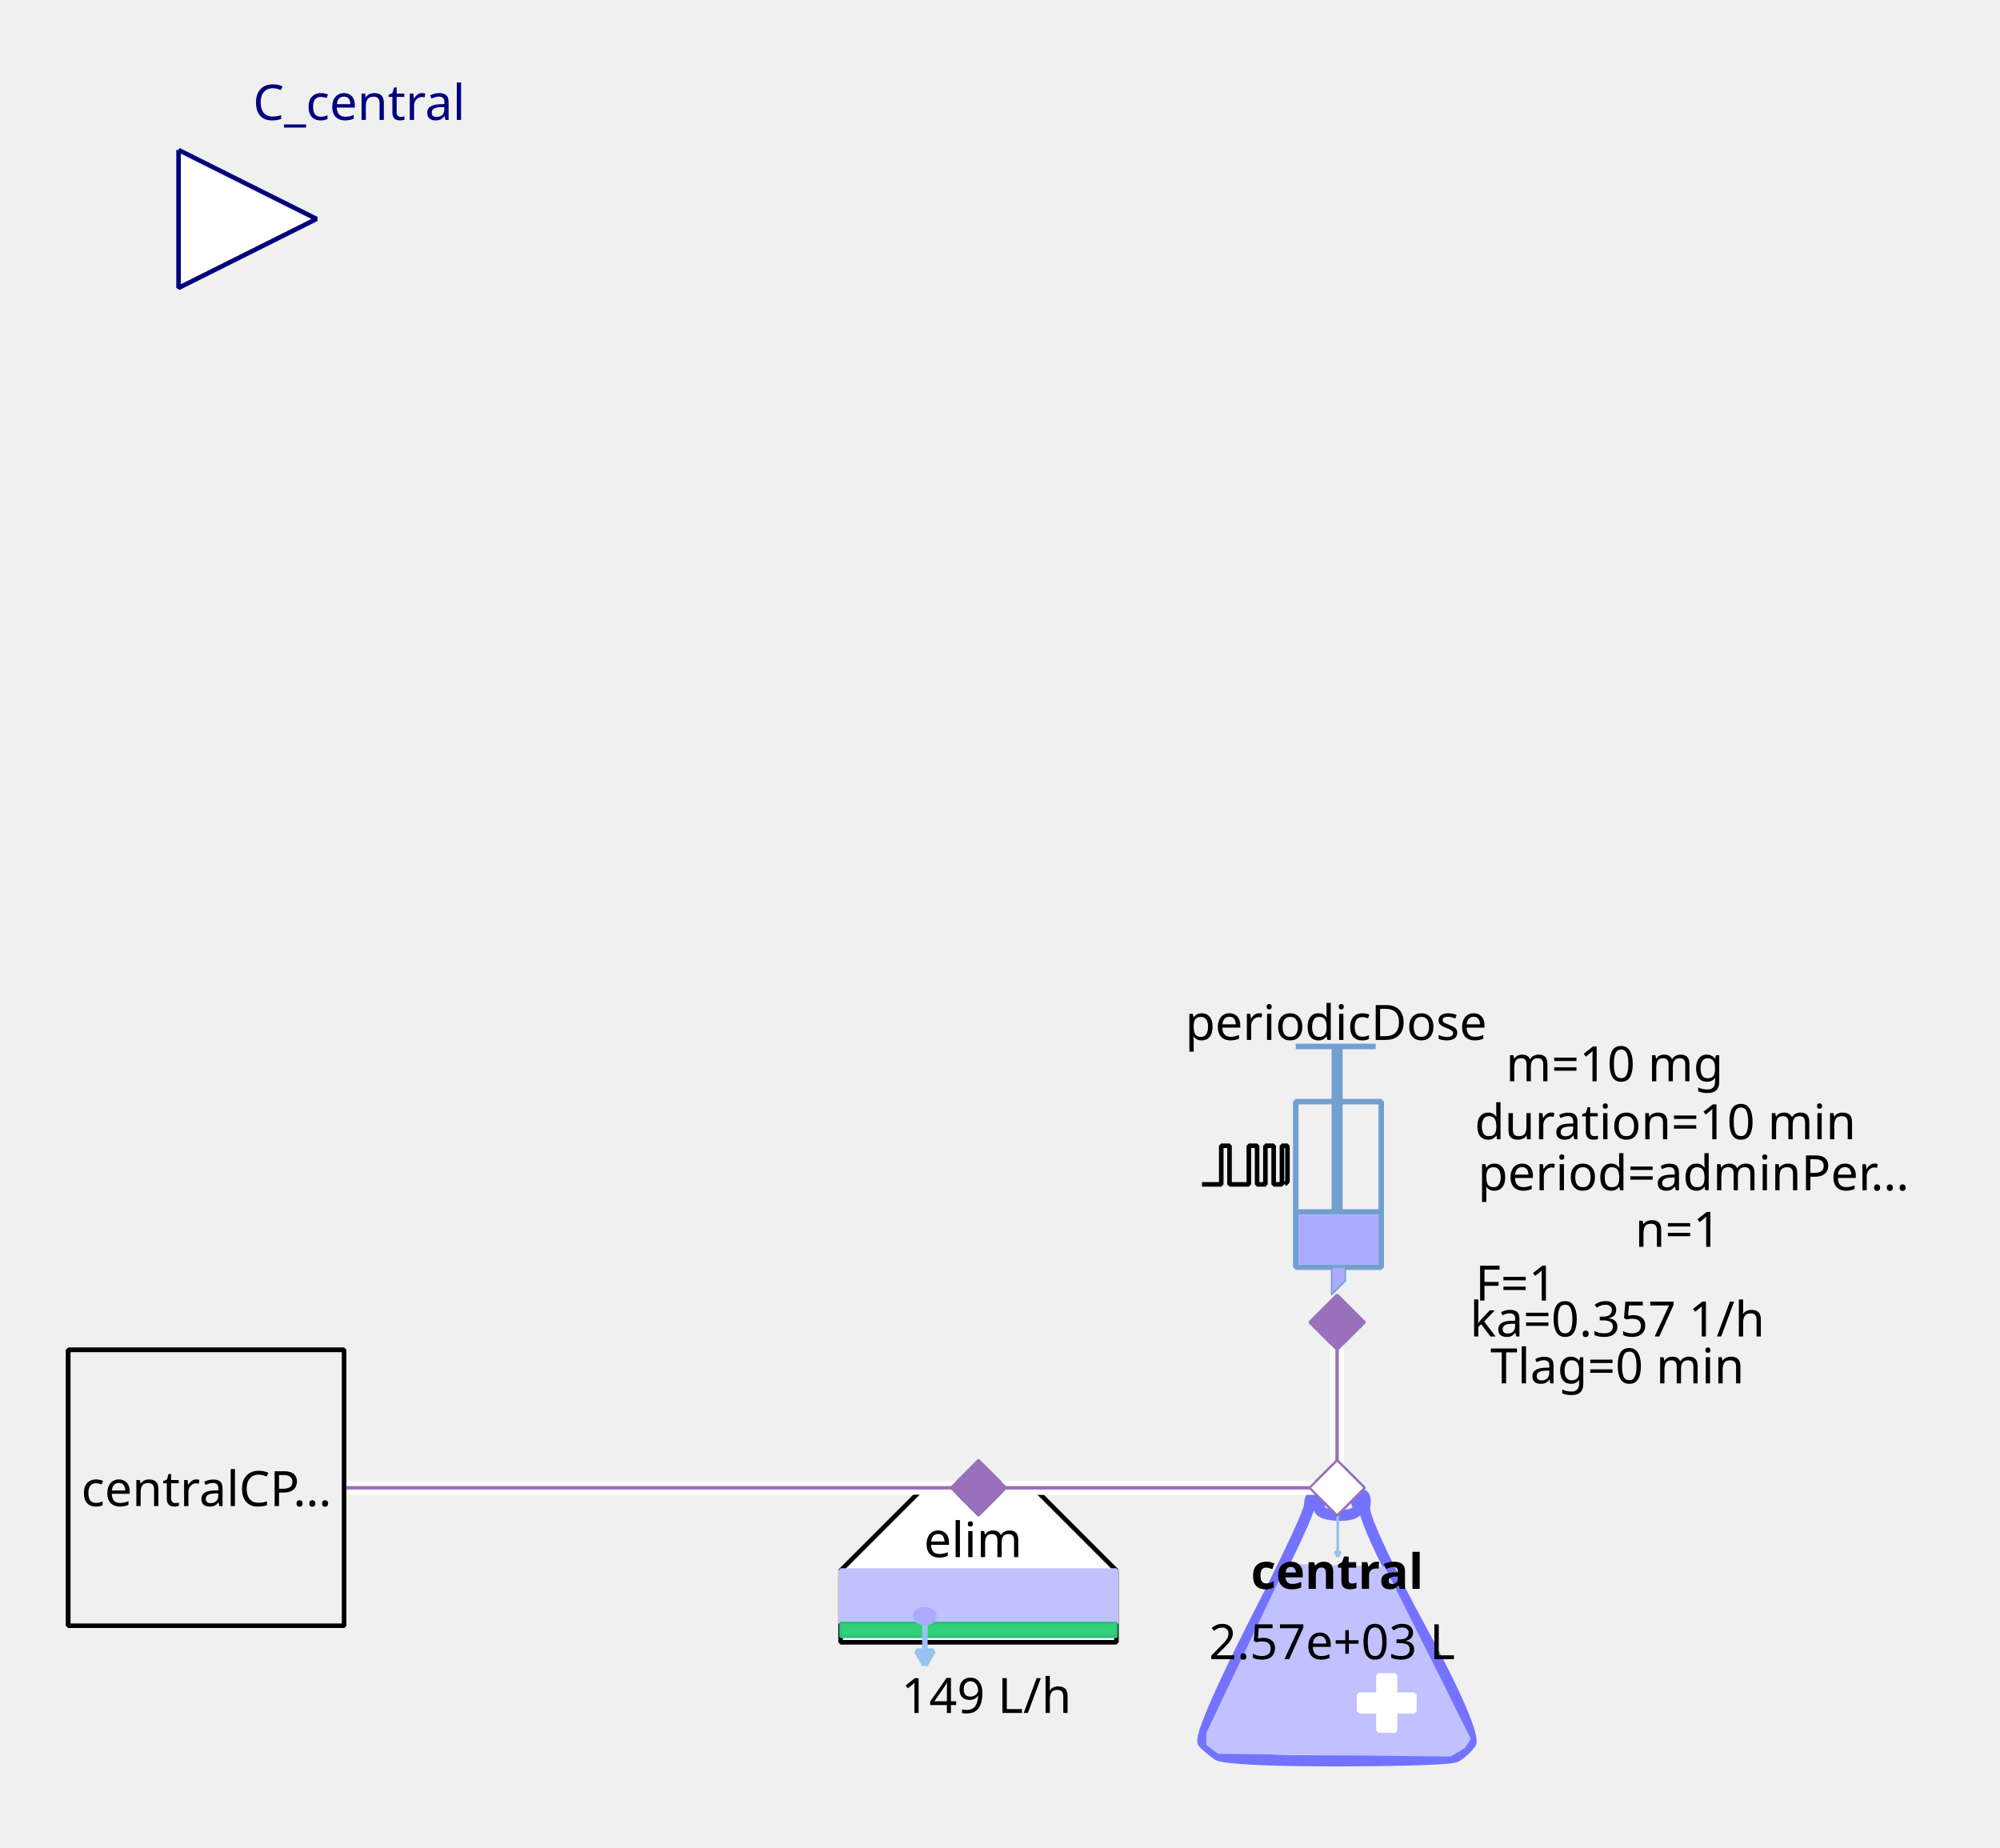
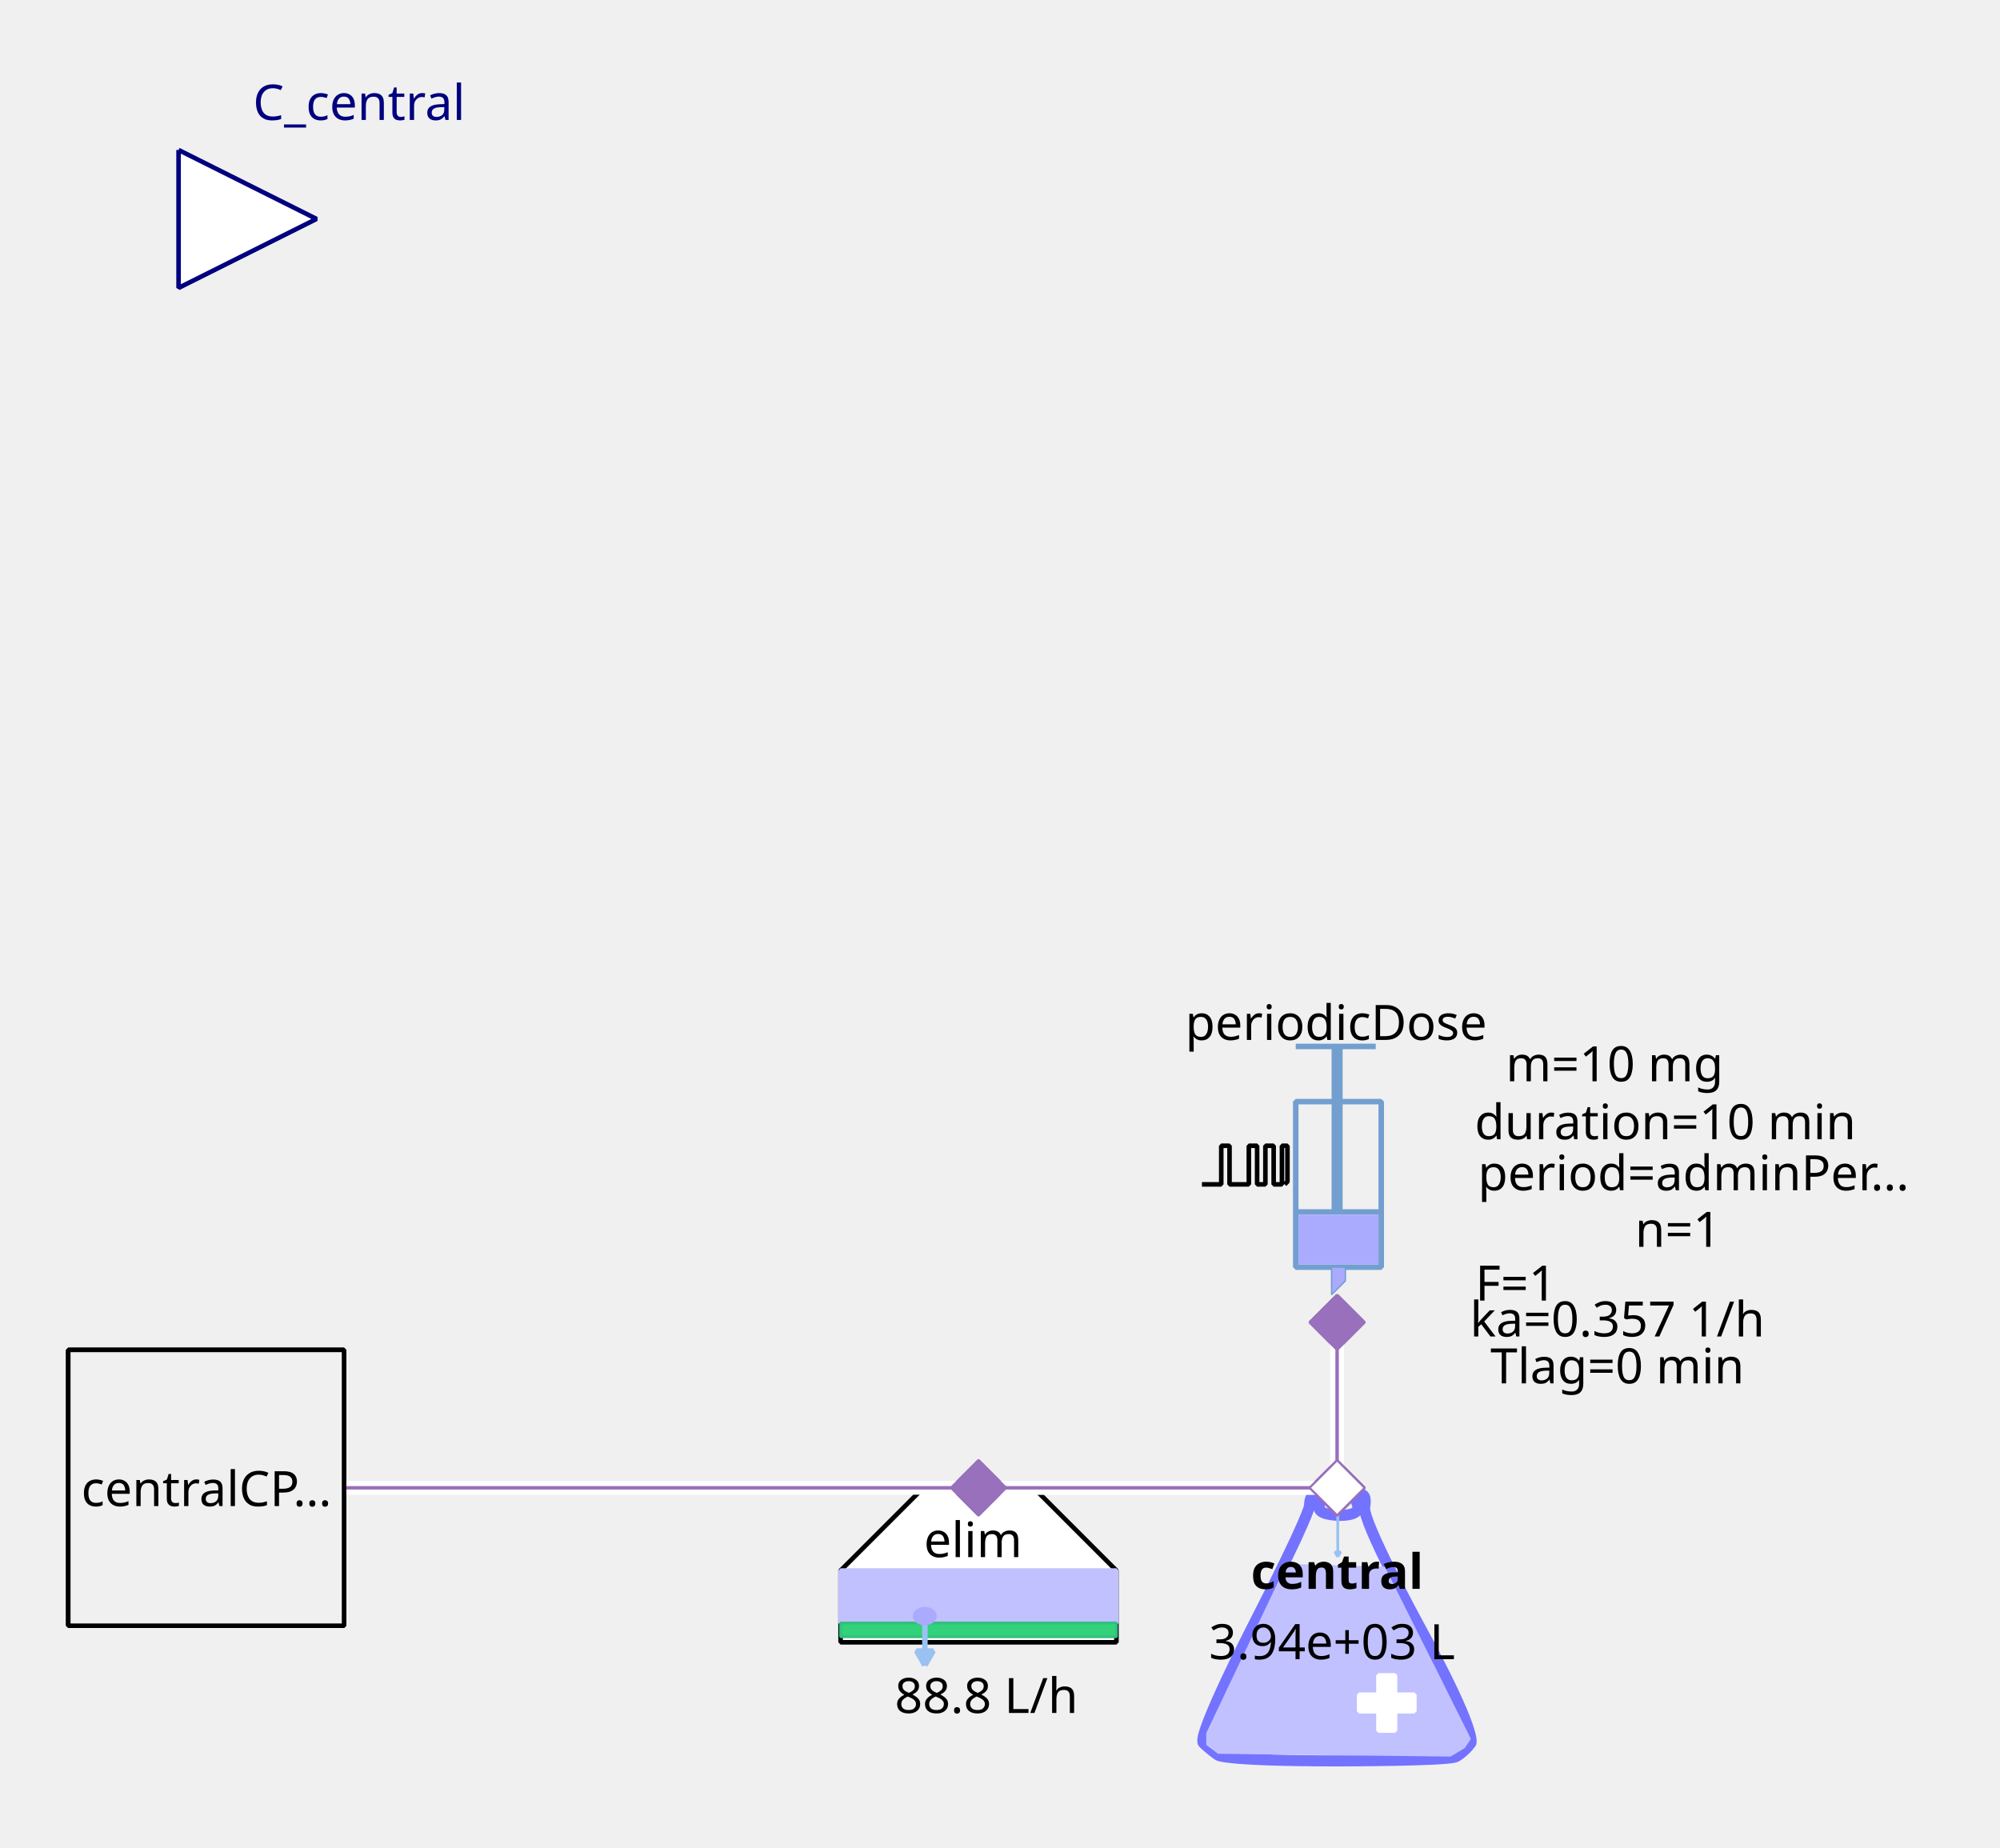
<svg xmlns="http://www.w3.org/2000/svg" width="115.711mm" height="106.892mm" viewBox="0 0 328 303" version="1.2" baseProfile="tiny">
  <defs>
</defs>
  <g fill="none" stroke="black" stroke-width="1" fill-rule="evenodd" stroke-linecap="square" stroke-linejoin="bevel">
    <g fill="none" stroke="#7373ff" stroke-opacity="1" stroke-width="8" stroke-linecap="butt" stroke-linejoin="miter" stroke-miterlimit="1" transform="matrix(0.22619,0,0,-0.22619,219.06,266.619)" font-family="Sans" font-size="10" font-weight="400" font-style="normal">
      <path vector-effect="none" fill-rule="evenodd" d="M-19,87 C-19,87 -19,80 -60,0 C-60,0 -101,-80 -96,-85 C-96,-85 -91,-90 -85,-94 C-85,-94 -79,-98 1,-98 C1,-98 81,-98 87,-95 C87,-95 93,-92 98,-85 C98,-85 103,-78 61,-1 C61,-1 19,76 21,86 C21,86 23,96 18,95 C18,95 13,94 16,87 C16,87 19,80 3,80 C3,80 -13,80 -12,86 C-12,86 -11,92 -12,94 C-12,94 -13,96 -16,95 C-16,95 -19,94 -19,87 " />
    </g>
    <g fill="#c1c1ff" fill-opacity="1" stroke="#c1c1ff" stroke-opacity="1" stroke-width="1.75" stroke-linecap="butt" stroke-linejoin="miter" stroke-miterlimit="1" transform="matrix(0.22619,0,0,-0.22619,219.06,272.5)" font-family="Sans" font-size="10" font-weight="400" font-style="normal">
      <path vector-effect="none" fill-rule="evenodd" d="M-35,70 L-93,-52 L-93,-60 L-85,-66 L83,-68 L93,-62 L97,-56 L35,68 L-35,70" />
    </g>
    <g fill="#ffffff" fill-opacity="1" stroke="#ffffff" stroke-opacity="1" stroke-width="1" stroke-linecap="butt" stroke-linejoin="miter" stroke-miterlimit="1" transform="matrix(0.22619,0,0,0.22619,227.429,279.286)" font-family="Sans" font-size="10" font-weight="400" font-style="normal">
      <rect vector-effect="non-scaling-stroke" x="-6" y="-20" width="12" height="40" />
    </g>
    <g fill="#ffffff" fill-opacity="1" stroke="#ffffff" stroke-opacity="1" stroke-width="1" stroke-linecap="butt" stroke-linejoin="miter" stroke-miterlimit="1" transform="matrix(0,0.22619,-0.22619,0,227.429,279.286)" font-family="Sans" font-size="10" font-weight="400" font-style="normal">
      <rect vector-effect="non-scaling-stroke" x="-6" y="-20" width="12" height="40" />
    </g>
    <g fill="none" stroke="#99c1f1" stroke-opacity="1" stroke-width="2" stroke-linecap="butt" stroke-linejoin="miter" stroke-miterlimit="1" transform="matrix(0.22619,0,0,-0.22619,219.392,251.697)" font-family="Sans" font-size="10" font-weight="400" font-style="normal">
      <path vector-effect="none" fill-rule="evenodd" d="M0,16 L0,-16" />
    </g>
    <g fill="#99c1f1" fill-opacity="1" stroke="#99c1f1" stroke-opacity="1" stroke-width="2" stroke-linecap="butt" stroke-linejoin="miter" stroke-miterlimit="1" transform="matrix(0.22619,0,0,-0.22619,219.392,251.697)" font-family="Sans" font-size="10" font-weight="400" font-style="normal">
      <path vector-effect="none" fill-rule="evenodd" d="M0,-16 L2,-12.536 L-2,-12.536 L0,-16" />
    </g>
    <g fill="none" stroke="#000000" stroke-opacity="1" stroke-width="1" stroke-linecap="butt" stroke-linejoin="miter" stroke-miterlimit="1" transform="matrix(1,0,0,1,219.286,257.571)" font-family="Noto Sans" font-size="8" font-weight="700" font-style="normal">
      <text fill="#000000" fill-opacity="1" stroke="none" xml:space="preserve" x="-14.141" y="3" font-family="Noto Sans" font-size="8" font-weight="700" font-style="normal">central</text>
    </g>
    <g fill="none" stroke="#000000" stroke-opacity="1" stroke-width="1" stroke-linecap="butt" stroke-linejoin="miter" stroke-miterlimit="1" transform="matrix(1,0,0,1,219.06,269.107)" font-family="Noto Sans" font-size="8" font-weight="400" font-style="normal">
-       <text fill="#000000" fill-opacity="1" stroke="none" xml:space="preserve" x="-0.606" y="3" font-family="Noto Sans" font-size="8" font-weight="400" font-style="normal" text-anchor="middle">2.57e+03 L</text>
+       <text fill="#000000" fill-opacity="1" stroke="none" xml:space="preserve" x="-0.606" y="3" font-family="Noto Sans" font-size="8" font-weight="400" font-style="normal" text-anchor="middle">3.94e+03 L</text>
    </g>
    <g fill="#ffffff" fill-opacity="1" stroke="#9870bb" stroke-opacity="1" stroke-width="8" stroke-linecap="butt" stroke-linejoin="miter" stroke-miterlimit="1" transform="matrix(0.0452381,0,0,-0.0452381,219.286,244)" font-family="Sans" font-size="10" font-weight="400" font-style="normal">
      <path vector-effect="none" fill-rule="evenodd" d="M-100,0 L0,100 L100,0 L0,-100 L-100,0" />
    </g>
    <g fill="#ffffff" fill-opacity="1" stroke="#000000" stroke-opacity="1" stroke-width="1" stroke-linecap="butt" stroke-linejoin="miter" stroke-miterlimit="1" transform="matrix(0.22619,0,0,-0.22619,160.476,266.619)" font-family="Sans" font-size="10" font-weight="400" font-style="normal">
      <path vector-effect="non-scaling-stroke" fill-rule="evenodd" d="M-40,100 L40,100 L100,40 L100,-12 L80,-12 L-76,-12 L-100,-12 L-100,40 L-100,40 L-40,100" />
    </g>
    <g fill="none" stroke="#000000" stroke-opacity="1" stroke-width="1" stroke-linecap="butt" stroke-linejoin="miter" stroke-miterlimit="1" transform="matrix(1,0,0,1,159.571,252.369)" font-family="Noto Sans" font-size="8" font-weight="400" font-style="normal">
      <text fill="#000000" fill-opacity="1" stroke="none" xml:space="preserve" x="-8.047" y="3" font-family="Noto Sans" font-size="8" font-weight="400" font-style="normal">elim</text>
    </g>
    <g fill="#c1c1ff" fill-opacity="1" stroke="#c1c1ff" stroke-opacity="1" stroke-width="1" stroke-linecap="butt" stroke-linejoin="miter" stroke-miterlimit="1" transform="matrix(0.22619,0,0,0.22619,160.476,261.869)" font-family="Sans" font-size="10" font-weight="400" font-style="normal">
      <rect vector-effect="non-scaling-stroke" x="-100" y="-19" width="200" height="38" />
    </g>
    <g fill="#33d17a" fill-opacity="1" stroke="#2ec27e" stroke-opacity="1" stroke-width="2" stroke-linecap="butt" stroke-linejoin="miter" stroke-miterlimit="1" transform="matrix(0.22619,0,0,0.22619,160.476,267.298)" font-family="Sans" font-size="10" font-weight="400" font-style="normal">
      <rect x="-100" y="-5" width="200" height="10" />
    </g>
    <g fill="none" stroke="#99c1f1" stroke-opacity="1" stroke-width="4" stroke-linecap="butt" stroke-linejoin="miter" stroke-miterlimit="1" transform="matrix(0.22619,0,0,-0.22619,151.683,269.496)" font-family="Sans" font-size="10" font-weight="400" font-style="normal">
      <path vector-effect="none" fill-rule="evenodd" d="M0,16 L0,-16" />
    </g>
    <g fill="#99c1f1" fill-opacity="1" stroke="#99c1f1" stroke-opacity="1" stroke-width="4" stroke-linecap="butt" stroke-linejoin="miter" stroke-miterlimit="1" transform="matrix(0.22619,0,0,-0.22619,151.683,269.496)" font-family="Sans" font-size="10" font-weight="400" font-style="normal">
      <path vector-effect="none" fill-rule="evenodd" d="M0,-16 L6,-5.608 L-6,-5.608 L0,-16" />
    </g>
    <g fill="#aaaaff" fill-opacity="1" stroke="#aaaaff" stroke-opacity="1" stroke-width="1" stroke-linecap="butt" stroke-linejoin="miter" stroke-miterlimit="1" transform="matrix(0.22619,0,0,-0.22619,151.655,265.036)" font-family="Sans" font-size="10" font-weight="400" font-style="normal">
      <path vector-effect="non-scaling-stroke" fill-rule="evenodd" d="M7,0 C7,-2.761 3.866,-5 0,-5 C-3.866,-5 -7,-2.761 -7,0 C-7,2.761 -3.866,5 0,5 C3.866,5 7,2.761 7,0 " />
    </g>
    <g fill="none" stroke="#000000" stroke-opacity="1" stroke-width="1" stroke-linecap="butt" stroke-linejoin="miter" stroke-miterlimit="1" transform="matrix(1,0,0,1,161.155,277.929)" font-family="Noto Sans" font-size="8" font-weight="400" font-style="normal">
-       <text fill="#000000" fill-opacity="1" stroke="none" xml:space="preserve" x="0.613" y="3" font-family="Noto Sans" font-size="8" font-weight="400" font-style="normal" text-anchor="middle">149 L/h</text>
+       <text fill="#000000" fill-opacity="1" stroke="none" xml:space="preserve" x="0.613" y="3" font-family="Noto Sans" font-size="8" font-weight="400" font-style="normal" text-anchor="middle">88.8 L/h</text>
    </g>
    <g fill="#9870bb" fill-opacity="1" stroke="#9870bb" stroke-opacity="1" stroke-width="8" stroke-linecap="butt" stroke-linejoin="miter" stroke-miterlimit="1" transform="matrix(0.0452381,0,0,-0.0452381,160.476,244)" font-family="Sans" font-size="10" font-weight="400" font-style="normal">
      <path vector-effect="none" fill-rule="evenodd" d="M-100,0 L0,100 L100,0 L0,-100 L-100,0" />
    </g>
    <g fill="none" stroke="#729fcf" stroke-opacity="1" stroke-width="4" stroke-linecap="butt" stroke-linejoin="miter" stroke-miterlimit="1" transform="matrix(0.22619,0,0,0.22619,215.214,195.595)" font-family="Sans" font-size="10" font-weight="400" font-style="normal">
      <rect x="-12" y="-66" width="62" height="120" />
    </g>
    <g fill="none" stroke="#729fcf" stroke-opacity="1" stroke-width="8" stroke-linecap="butt" stroke-linejoin="miter" stroke-miterlimit="1" transform="matrix(0.22619,0,0,-0.22619,219.286,176.369)" font-family="Sans" font-size="10" font-weight="400" font-style="normal">
      <path vector-effect="none" fill-rule="evenodd" d="M0,21 L0,-99" />
    </g>
    <g fill="none" stroke="#729fcf" stroke-opacity="1" stroke-width="4" stroke-linecap="butt" stroke-linejoin="miter" stroke-miterlimit="1" transform="matrix(0.22619,0,0,-0.22619,219.06,171.619)" font-family="Sans" font-size="10" font-weight="400" font-style="normal">
      <path vector-effect="none" fill-rule="evenodd" d="M-29,0 L29,0" />
    </g>
    <g fill="none" stroke="#729fcf" stroke-opacity="1" stroke-width="4" stroke-linecap="butt" stroke-linejoin="miter" stroke-miterlimit="1" transform="matrix(0.22619,0,0,-0.22619,219.512,198.762)" font-family="Sans" font-size="10" font-weight="400" font-style="normal">
      <path vector-effect="none" fill-rule="evenodd" d="M-31,0 L31,0" />
    </g>
    <g fill="#aaaaff" fill-opacity="1" stroke="none" transform="matrix(0.22619,0,0,0.22619,219.512,203.286)" font-family="Sans" font-size="10" font-weight="400" font-style="normal">
      <rect vector-effect="non-scaling-stroke" x="-29" y="-18" width="58" height="36" />
    </g>
    <g fill="none" stroke="#000000" stroke-opacity="1" stroke-width="1" stroke-linecap="butt" stroke-linejoin="miter" stroke-miterlimit="1" transform="matrix(1,0,0,1,219.06,167.548)" font-family="Noto Sans" font-size="8" font-weight="400" font-style="normal">
      <text fill="#000000" fill-opacity="1" stroke="none" xml:space="preserve" x="-24.688" y="3" font-family="Noto Sans" font-size="8" font-weight="400" font-style="normal">periodicDose</text>
    </g>
    <g fill="#aaaaff" fill-opacity="1" stroke="#729fcf" stroke-opacity="1" stroke-width="1" stroke-linecap="butt" stroke-linejoin="miter" stroke-miterlimit="1" transform="matrix(0.22619,0,0,-0.22619,218.833,210.071)" font-family="Sans" font-size="10" font-weight="400" font-style="normal">
      <path vector-effect="none" fill-rule="evenodd" d="M-2,10 L-2,-10 L8,0 L8,10 L-2,10" />
    </g>
    <g fill="none" stroke="#000000" stroke-opacity="1" stroke-width="1" stroke-linecap="butt" stroke-linejoin="miter" stroke-miterlimit="1" transform="matrix(1,0,0,1,277.869,174.333)" font-family="Noto Sans" font-size="8" font-weight="400" font-style="normal">
      <text fill="#000000" fill-opacity="1" stroke="none" xml:space="preserve" x="-13.073" y="3" font-family="Noto Sans" font-size="8" font-weight="400" font-style="normal" text-anchor="middle">m=10 mg</text>
    </g>
    <g fill="none" stroke="#000000" stroke-opacity="1" stroke-width="1" stroke-linecap="butt" stroke-linejoin="miter" stroke-miterlimit="1" transform="matrix(1,0,0,1,278.774,192.202)" font-family="Noto Sans" font-size="8" font-weight="400" font-style="normal">
      <text fill="#000000" fill-opacity="1" stroke="none" xml:space="preserve" x="-36.406" y="3" font-family="Noto Sans" font-size="8" font-weight="400" font-style="normal">period=adminPer…</text>
    </g>
    <g fill="none" stroke="#000000" stroke-opacity="1" stroke-width="1" stroke-linecap="butt" stroke-linejoin="miter" stroke-miterlimit="1" transform="matrix(1,0,0,1,277.869,183.833)" font-family="Noto Sans" font-size="8" font-weight="400" font-style="normal">
      <text fill="#000000" fill-opacity="1" stroke="none" xml:space="preserve" x="-4.753" y="3" font-family="Noto Sans" font-size="8" font-weight="400" font-style="normal" text-anchor="middle">duration=10 min</text>
    </g>
    <g fill="none" stroke="#000000" stroke-opacity="1" stroke-width="1" stroke-linecap="butt" stroke-linejoin="miter" stroke-miterlimit="1" transform="matrix(1,0,0,1,278.548,201.476)" font-family="Noto Sans" font-size="8" font-weight="400" font-style="normal">
      <text fill="#000000" fill-opacity="1" stroke="none" xml:space="preserve" x="-3.361" y="3" font-family="Noto Sans" font-size="8" font-weight="400" font-style="normal" text-anchor="middle">n=1</text>
    </g>
    <g fill="none" stroke="#000000" stroke-opacity="1" stroke-width="1" stroke-linecap="butt" stroke-linejoin="miter" stroke-miterlimit="1" transform="matrix(1,0,0,1,270.179,210.298)" font-family="Noto Sans" font-size="8" font-weight="400" font-style="normal">
      <text fill="#000000" fill-opacity="1" stroke="none" xml:space="preserve" x="-21.572" y="3" font-family="Noto Sans" font-size="8" font-weight="400" font-style="normal" text-anchor="middle">F=1</text>
    </g>
    <g fill="none" stroke="#000000" stroke-opacity="1" stroke-width="1" stroke-linecap="butt" stroke-linejoin="miter" stroke-miterlimit="1" transform="matrix(0.22619,0,0,-0.22619,204.131,191.118)" font-family="Sans" font-size="10" font-weight="400" font-style="normal">
      <path vector-effect="non-scaling-stroke" fill-rule="evenodd" d="M-31,-13.793 L-17,-13.793 L-17,14.207 L-11,14.207 L-11,-13.793 L3,-13.793 L3,14.207 L9,14.207 L9,-13.793 L15,-13.793 L15,14.207 L21,14.207 L21,-13.793 L27,-13.793 L27,14.207 L31,14.207 L31,-11.793 L29,-13.793" />
    </g>
    <g fill="none" stroke="#000000" stroke-opacity="1" stroke-width="1" stroke-linecap="butt" stroke-linejoin="miter" stroke-miterlimit="1" transform="matrix(1,0,0,1,270.179,216.179)" font-family="Noto Sans" font-size="8" font-weight="400" font-style="normal">
      <text fill="#000000" fill-opacity="1" stroke="none" xml:space="preserve" x="-4.932" y="3" font-family="Noto Sans" font-size="8" font-weight="400" font-style="normal" text-anchor="middle">ka=0.357 1/h</text>
    </g>
    <g fill="none" stroke="#000000" stroke-opacity="1" stroke-width="1" stroke-linecap="butt" stroke-linejoin="miter" stroke-miterlimit="1" transform="matrix(1,0,0,1,270.179,223.869)" font-family="Noto Sans" font-size="8" font-weight="400" font-style="normal">
      <text fill="#000000" fill-opacity="1" stroke="none" xml:space="preserve" x="-4.932" y="3" font-family="Noto Sans" font-size="8" font-weight="400" font-style="normal" text-anchor="middle">Tlag=0 min</text>
    </g>
    <g fill="#9870bb" fill-opacity="1" stroke="#9870bb" stroke-opacity="1" stroke-width="8" stroke-linecap="butt" stroke-linejoin="miter" stroke-miterlimit="1" transform="matrix(0,0.0452381,0.0452381,0,219.286,216.857)" font-family="Sans" font-size="10" font-weight="400" font-style="normal">
      <path vector-effect="none" fill-rule="evenodd" d="M-100,0 L0,100 L100,0 L0,-100 L-100,0" />
    </g>
    <g fill="#ffffff" fill-opacity="1" stroke="#00007f" stroke-opacity="1" stroke-width="1" stroke-linecap="butt" stroke-linejoin="miter" stroke-miterlimit="1" transform="matrix(0.22619,0,0,-0.22619,51.9048,35.9048)" font-family="Sans" font-size="10" font-weight="400" font-style="normal">
      <path vector-effect="non-scaling-stroke" fill-rule="evenodd" d="M-100,50 L0,0 L-100,-50 L-100,50" />
    </g>
    <g fill="none" stroke="#00007f" stroke-opacity="1" stroke-width="1" stroke-linecap="butt" stroke-linejoin="miter" stroke-miterlimit="1" transform="matrix(1,0,0,1,51.9048,-2.54762)" font-family="Noto Sans" font-size="8.078" font-weight="400" font-style="normal">
      <text fill="#00007f" fill-opacity="1" stroke="none" xml:space="preserve" x="-10.422" y="22.219" font-family="Noto Sans" font-size="8.078" font-weight="400" font-style="normal">C_central</text>
    </g>
    <g fill="#f0f0f0" fill-opacity="1" stroke="#000000" stroke-opacity="1" stroke-width="1" stroke-linecap="butt" stroke-linejoin="miter" stroke-miterlimit="1" transform="matrix(0.22619,0,0,-0.22619,33.8095,244)" font-family="Sans" font-size="10" font-weight="400" font-style="normal">
      <rect vector-effect="non-scaling-stroke" x="-100" y="-100" width="200" height="200" />
    </g>
    <g fill="none" stroke="#000000" stroke-opacity="1" stroke-width="1" stroke-linecap="butt" stroke-linejoin="miter" stroke-miterlimit="1" transform="matrix(1,0,0,1,33.8095,244)" font-family="Noto Sans" font-size="8" font-weight="400" font-style="normal">
      <text fill="#000000" fill-opacity="1" stroke="none" xml:space="preserve" x="-20.484" y="3" font-family="Noto Sans" font-size="8" font-weight="400" font-style="normal">centralCP…</text>
    </g>
    <g fill="#ffffff" fill-opacity="1" stroke="none" transform="matrix(2.2619,0,0,-2.2619,260,244)" font-family="Sans" font-size="10" font-weight="400" font-style="normal">
      <path vector-effect="none" fill-rule="nonzero" d="M-18,0.5 L-44,0.5 L-44.5,0.5 L-44.5,-0.5 L-44,-0.5 L-18,-0.5 L-17.5,-0.5 L-17.5,0.5 L-18,0.5" />
    </g>
    <g fill="none" stroke="#9870bb" stroke-opacity="1" stroke-width="0.25" stroke-linecap="butt" stroke-linejoin="miter" stroke-miterlimit="1" transform="matrix(2.2619,0,0,-2.2619,260,244)" font-family="Sans" font-size="10" font-weight="400" font-style="normal">
      <path vector-effect="none" fill-rule="evenodd" d="M-18,0 L-44,0" />
    </g>
    <g fill="#9870bb" fill-opacity="1" stroke="#9870bb" stroke-opacity="1" stroke-width="8" stroke-linecap="butt" stroke-linejoin="miter" stroke-miterlimit="1" transform="matrix(0.0452381,0,0,-0.0452381,160.476,244)" font-family="Sans" font-size="10" font-weight="400" font-style="normal">
      <path vector-effect="none" fill-rule="evenodd" d="M-100,0 L0,100 L100,0 L0,-100 L-100,0" />
    </g>
    <g fill="#ffffff" fill-opacity="1" stroke="#9870bb" stroke-opacity="1" stroke-width="8" stroke-linecap="butt" stroke-linejoin="miter" stroke-miterlimit="1" transform="matrix(0.0452381,0,0,-0.0452381,219.286,244)" font-family="Sans" font-size="10" font-weight="400" font-style="normal">
      <path vector-effect="none" fill-rule="evenodd" d="M-100,0 L0,100 L100,0 L0,-100 L-100,0" />
    </g>
    <g fill="#ffffff" fill-opacity="1" stroke="none" transform="matrix(2.2619,0,0,-2.2619,260,244)" font-family="Sans" font-size="10" font-weight="400" font-style="normal">
      <path vector-effect="none" fill-rule="nonzero" d="M-18.5,12 L-18.5,0 L-18.5,-0.5 L-17.5,-0.5 L-17.5,0 L-17.5,12 L-17.5,12.5 L-18.5,12.5 L-18.5,12" />
    </g>
    <g fill="none" stroke="#9870bb" stroke-opacity="1" stroke-width="0.25" stroke-linecap="butt" stroke-linejoin="miter" stroke-miterlimit="1" transform="matrix(2.2619,0,0,-2.2619,260,244)" font-family="Sans" font-size="10" font-weight="400" font-style="normal">
      <path vector-effect="none" fill-rule="evenodd" d="M-18,12 L-18,0" />
    </g>
    <g fill="#9870bb" fill-opacity="1" stroke="#9870bb" stroke-opacity="1" stroke-width="8" stroke-linecap="butt" stroke-linejoin="miter" stroke-miterlimit="1" transform="matrix(0,0.0452381,0.0452381,0,219.286,216.857)" font-family="Sans" font-size="10" font-weight="400" font-style="normal">
      <path vector-effect="none" fill-rule="evenodd" d="M-100,0 L0,100 L100,0 L0,-100 L-100,0" />
    </g>
    <g fill="#ffffff" fill-opacity="1" stroke="#9870bb" stroke-opacity="1" stroke-width="8" stroke-linecap="butt" stroke-linejoin="miter" stroke-miterlimit="1" transform="matrix(0.0452381,0,0,-0.0452381,219.286,244)" font-family="Sans" font-size="10" font-weight="400" font-style="normal">
      <path vector-effect="none" fill-rule="evenodd" d="M-100,0 L0,100 L100,0 L0,-100 L-100,0" />
    </g>
    <g fill="#ffffff" fill-opacity="1" stroke="none" transform="matrix(2.2619,0,0,-2.2619,260,244)" font-family="Sans" font-size="10" font-weight="400" font-style="normal">
      <path vector-effect="none" fill-rule="nonzero" d="M-18,0.5 L-100,0.5 L-100.5,0.5 L-100.5,-0.5 L-100,-0.5 L-18,-0.5 L-17.5,-0.5 L-17.5,0.5 L-18,0.5" />
    </g>
    <g fill="none" stroke="#9870bb" stroke-opacity="1" stroke-width="0.25" stroke-linecap="butt" stroke-linejoin="miter" stroke-miterlimit="1" transform="matrix(2.2619,0,0,-2.2619,260,244)" font-family="Sans" font-size="10" font-weight="400" font-style="normal">
      <path vector-effect="none" fill-rule="evenodd" d="M-18,0 L-100,0" />
    </g>
    <g fill="#f0f0f0" fill-opacity="1" stroke="#000000" stroke-opacity="1" stroke-width="1" stroke-linecap="butt" stroke-linejoin="miter" stroke-miterlimit="1" transform="matrix(0.22619,0,0,-0.22619,33.8095,244)" font-family="Sans" font-size="10" font-weight="400" font-style="normal">
      <rect vector-effect="non-scaling-stroke" x="-100" y="-100" width="200" height="200" />
    </g>
    <g fill="none" stroke="#000000" stroke-opacity="1" stroke-width="1" stroke-linecap="butt" stroke-linejoin="miter" stroke-miterlimit="1" transform="matrix(1,0,0,1,33.8095,244)" font-family="Noto Sans" font-size="8" font-weight="400" font-style="normal">
      <text fill="#000000" fill-opacity="1" stroke="none" xml:space="preserve" x="-20.484" y="3" font-family="Noto Sans" font-size="8" font-weight="400" font-style="normal">centralCP…</text>
    </g>
    <g fill="#9870bb" fill-opacity="1" stroke="#9870bb" stroke-opacity="1" stroke-width="8" stroke-linecap="butt" stroke-linejoin="miter" stroke-miterlimit="1" transform="matrix(0.0452381,0,0,-0.0452381,160.476,244)" font-family="Sans" font-size="10" font-weight="400" font-style="normal">
      <path vector-effect="none" fill-rule="evenodd" d="M-100,0 L0,100 L100,0 L0,-100 L-100,0" />
    </g>
    <g fill="#ffffff" fill-opacity="1" stroke="#9870bb" stroke-opacity="1" stroke-width="8" stroke-linecap="butt" stroke-linejoin="miter" stroke-miterlimit="1" transform="matrix(0.0452381,0,0,-0.0452381,219.286,244)" font-family="Sans" font-size="10" font-weight="400" font-style="normal">
      <path vector-effect="none" fill-rule="evenodd" d="M-100,0 L0,100 L100,0 L0,-100 L-100,0" />
    </g>
    <g fill="none" stroke="#000000" stroke-opacity="0" stroke-width="2" stroke-linecap="square" stroke-linejoin="bevel" transform="matrix(2.2619,0,0,-2.2619,219.286,266.619)" font-family="Sans" font-size="10" font-weight="400" font-style="normal">
      <polyline fill="none" vector-effect="non-scaling-stroke" points="-1,0 1,0 " />
      <polyline fill="none" vector-effect="non-scaling-stroke" points="0,-1 0,1 " />
    </g>
    <g fill="none" stroke="#000000" stroke-opacity="0" stroke-width="2" stroke-linecap="square" stroke-linejoin="bevel" transform="matrix(2.2619,0,0,-2.2619,160.476,266.619)" font-family="Sans" font-size="10" font-weight="400" font-style="normal">
      <polyline fill="none" vector-effect="non-scaling-stroke" points="-1,0 1,0 " />
      <polyline fill="none" vector-effect="non-scaling-stroke" points="0,-1 0,1 " />
    </g>
    <g fill="none" stroke="#000000" stroke-opacity="0" stroke-width="2" stroke-linecap="square" stroke-linejoin="bevel" transform="matrix(2.2619,0,0,-2.2619,219.286,194.238)" font-family="Sans" font-size="10" font-weight="400" font-style="normal">
      <polyline fill="none" vector-effect="non-scaling-stroke" points="-1,0 1,0 " />
      <polyline fill="none" vector-effect="non-scaling-stroke" points="0,-1 0,1 " />
    </g>
    <g fill="none" stroke="#000000" stroke-opacity="0" stroke-width="2" stroke-linecap="square" stroke-linejoin="bevel" transform="matrix(2.2619,0,0,-2.2619,51.9048,35.9048)" font-family="Sans" font-size="10" font-weight="400" font-style="normal">
      <polyline fill="none" vector-effect="non-scaling-stroke" points="-1,0 1,0 " />
      <polyline fill="none" vector-effect="non-scaling-stroke" points="0,-1 0,1 " />
    </g>
    <g fill="none" stroke="#000000" stroke-opacity="0" stroke-width="2" stroke-linecap="square" stroke-linejoin="bevel" transform="matrix(2.2619,0,0,-2.2619,33.8095,244)" font-family="Sans" font-size="10" font-weight="400" font-style="normal">
      <polyline fill="none" vector-effect="non-scaling-stroke" points="-1,0 1,0 " />
      <polyline fill="none" vector-effect="non-scaling-stroke" points="0,-1 0,1 " />
    </g>
  </g>
</svg>
